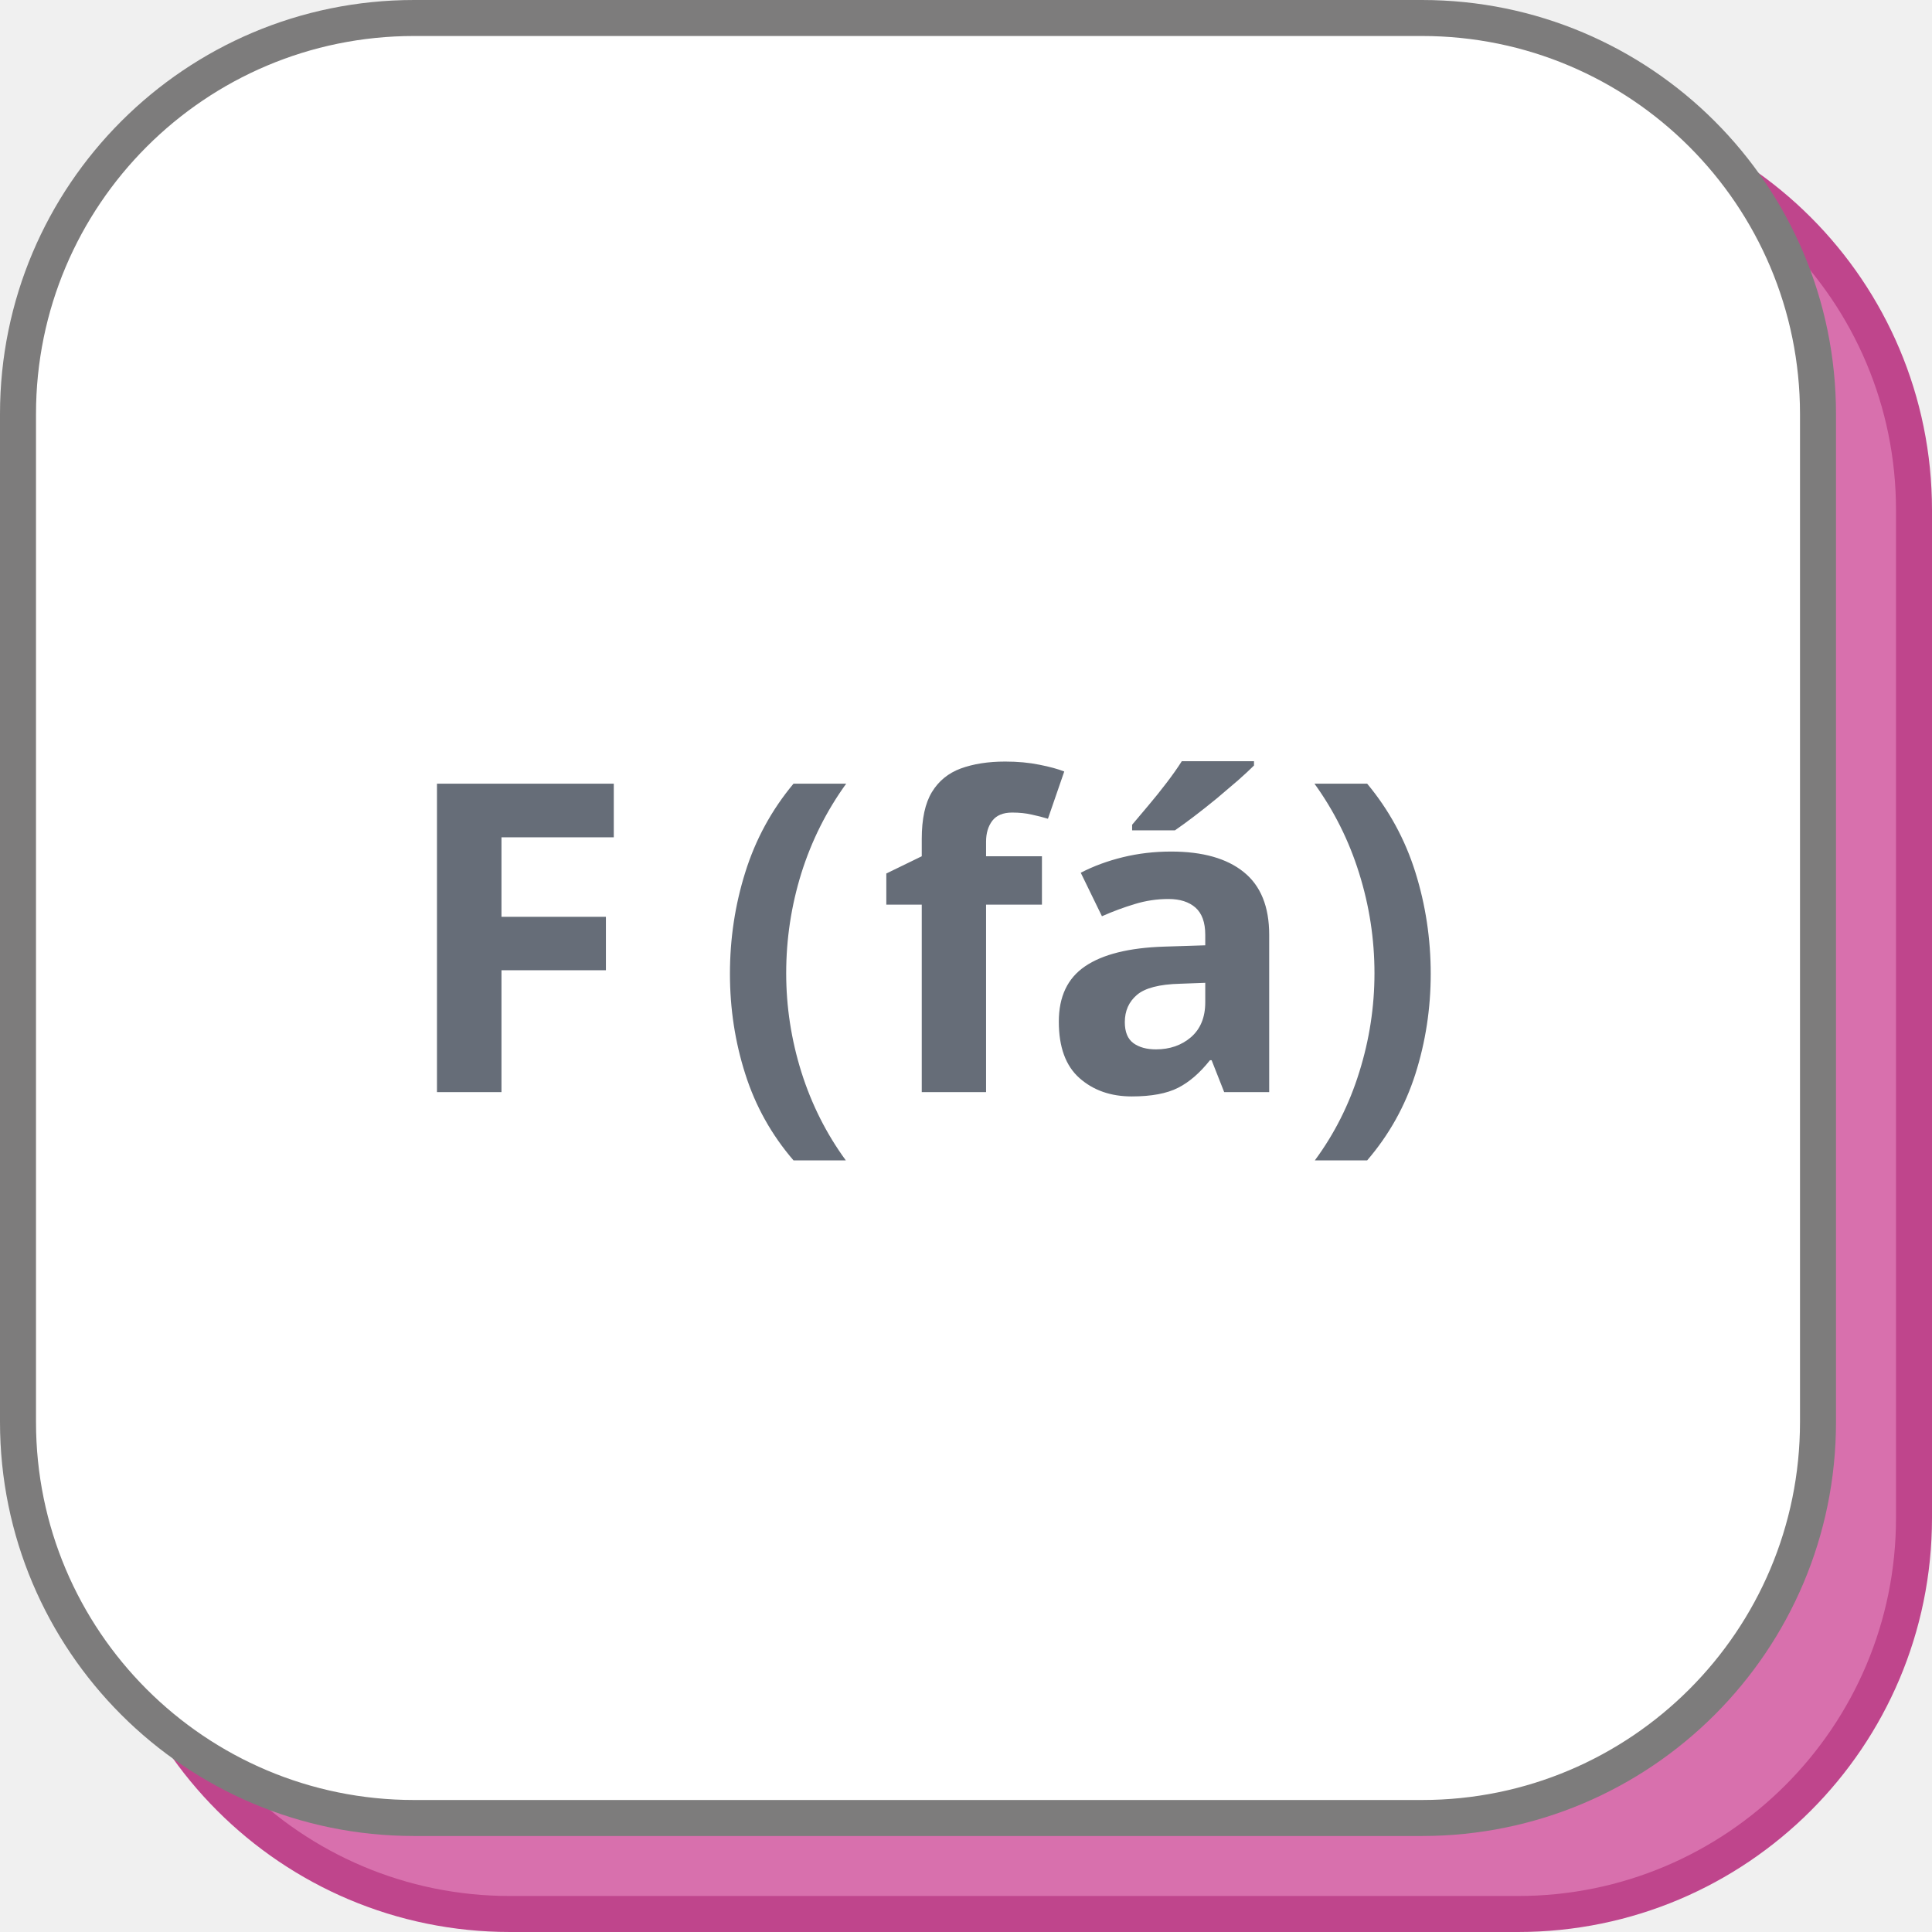
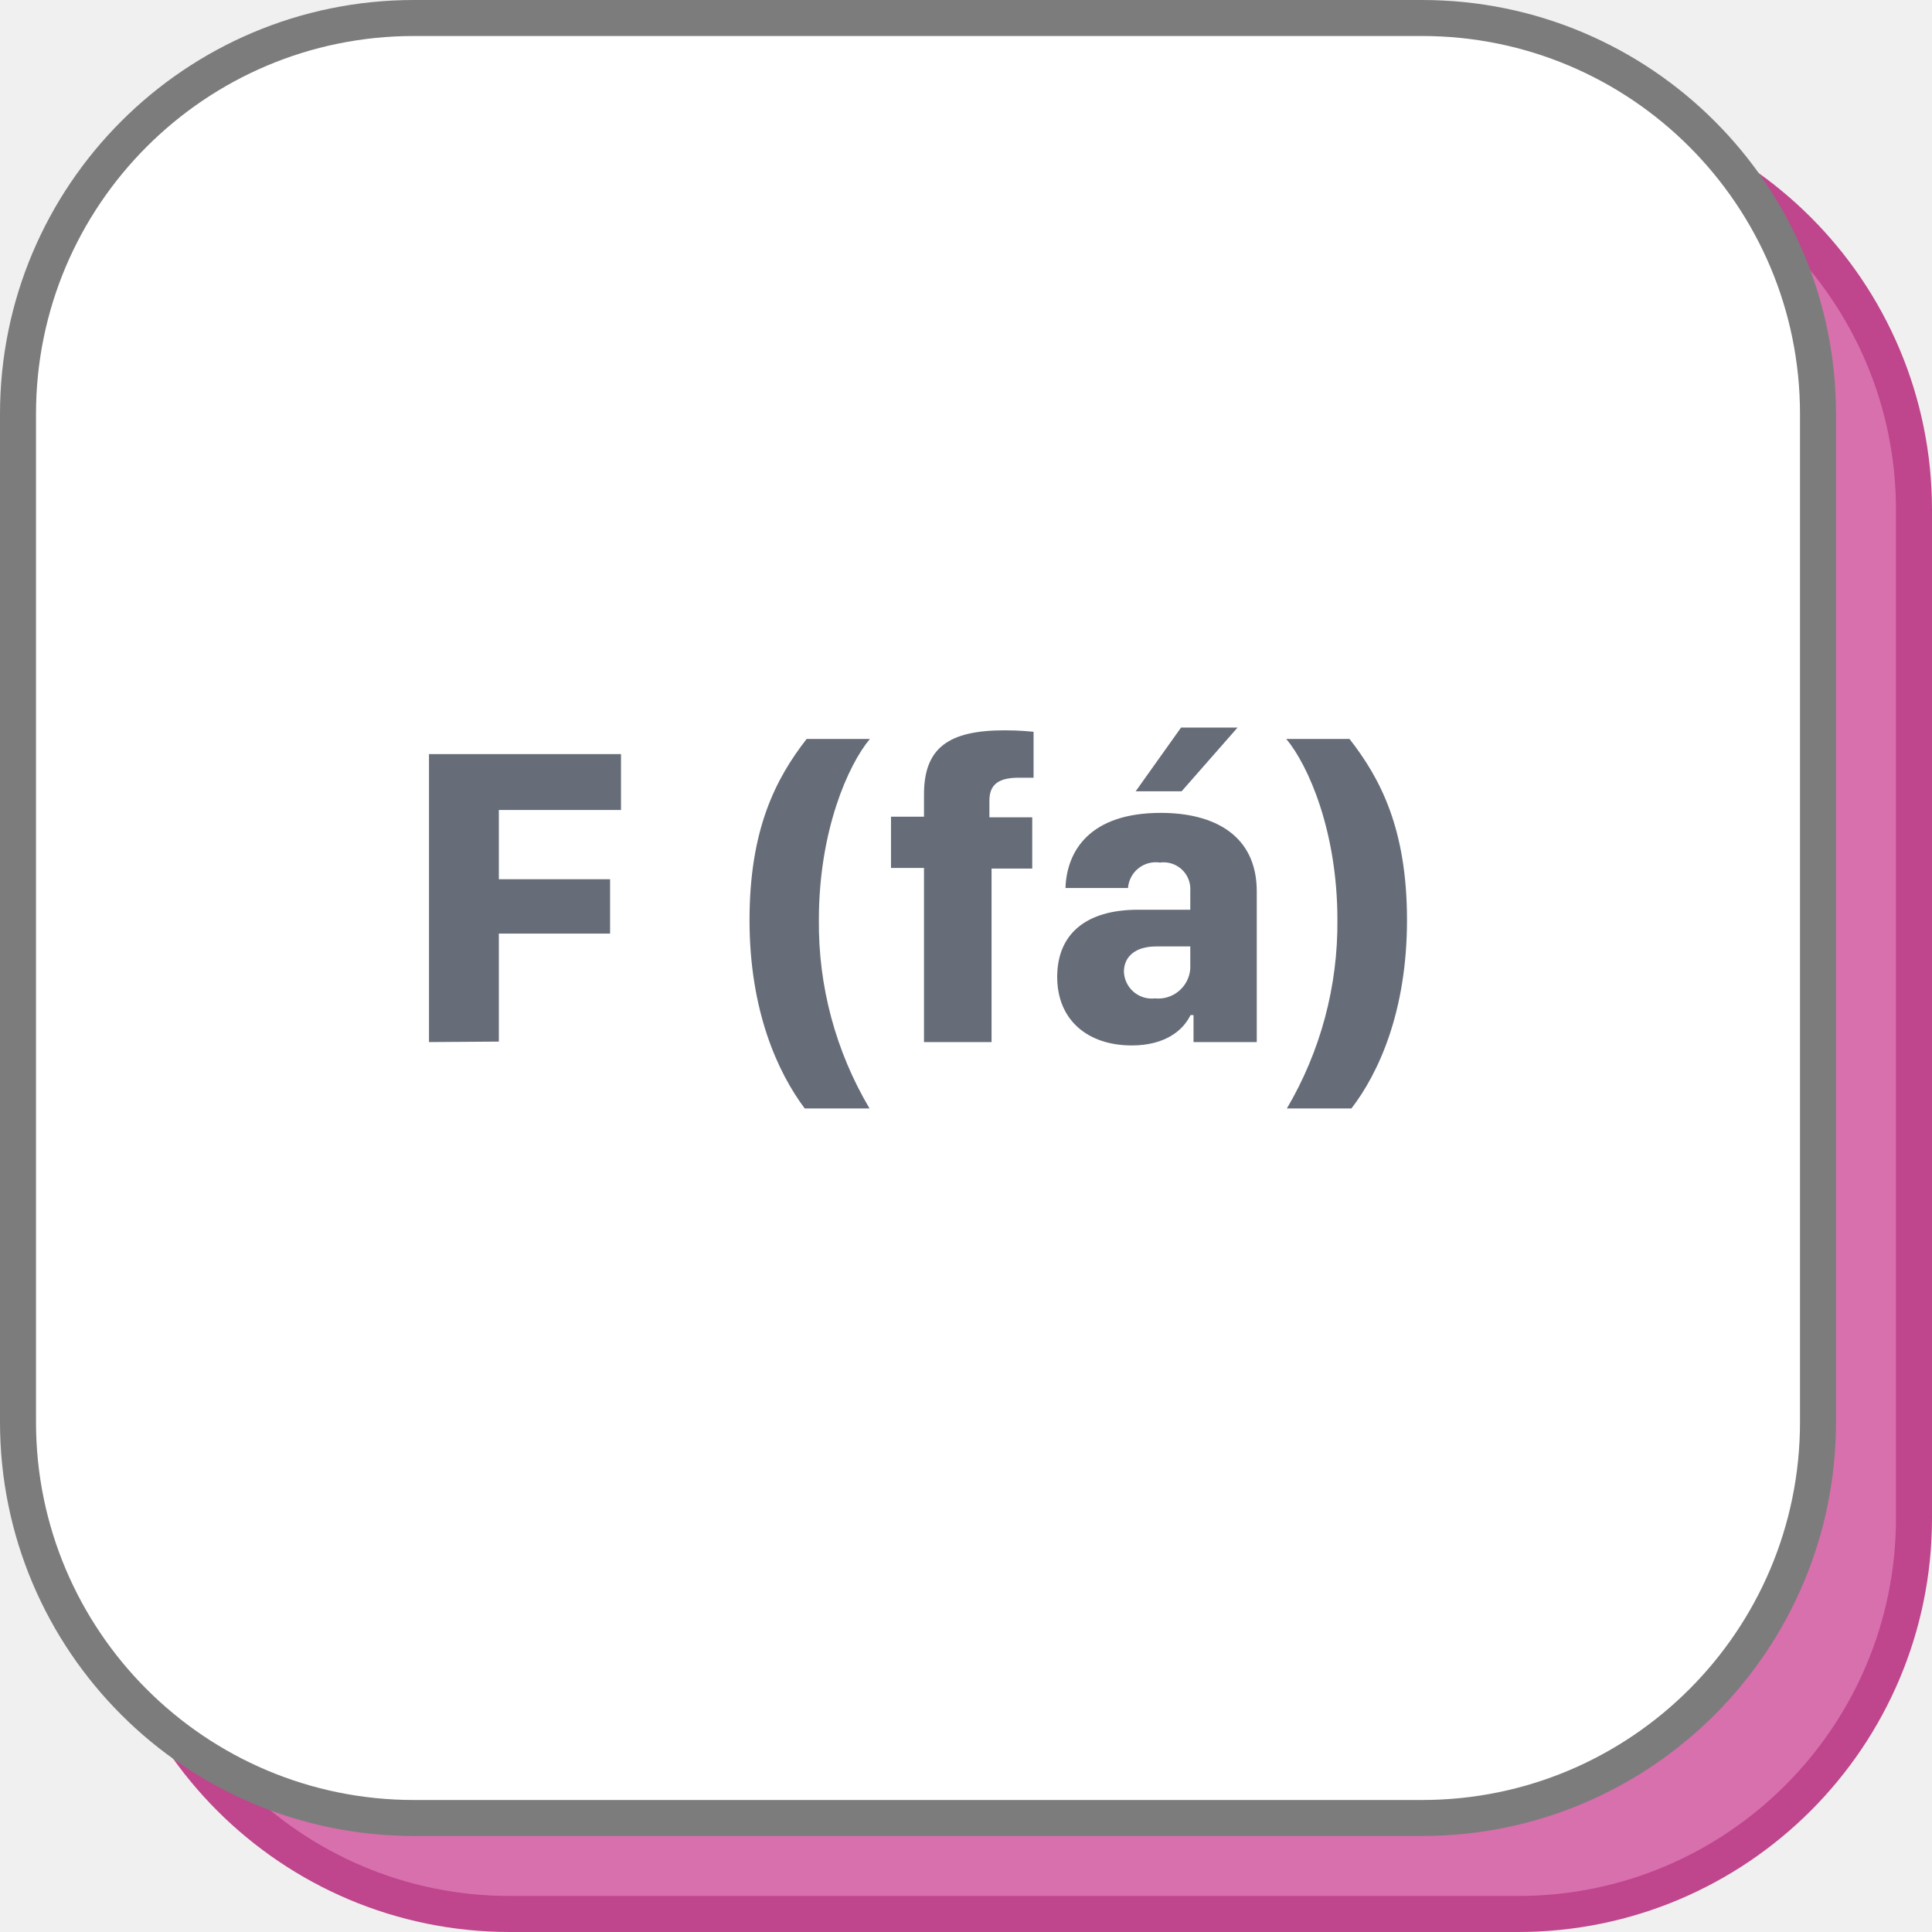
<svg xmlns="http://www.w3.org/2000/svg" viewBox="0 0 161 161">
  <defs>
-     <style>.cls-1{fill:#d870ad;stroke:#bf458c;}.cls-1,.cls-2{stroke-miterlimit:10;stroke-width:3px;}.cls-2{fill:#fff;stroke:#7d7c7c;}.cls-3{font-size:36px;fill:#666d78;font-family:SFCompactDisplay-Bold, SF Compact Display;font-weight:700;}.cls-4{letter-spacing:0.01em;}.cls-5{letter-spacing:-0.01em;}</style>
+     <style>.cls-1{fill:#d870ad;stroke:#bf458c;}.cls-1,.cls-2{stroke-miterlimit:10;stroke-width:3px;}.cls-2{fill:#fff;stroke:#7d7c7c;}.cls-3{fill:#666d78;}</style>
  </defs>
  <g id="Camada_2" data-name="Camada 2">
    <g id="Camada_1-2" data-name="Camada 1">
      <rect class="cls-1" x="9.5" y="9.5" width="150" height="150" rx="33" />
      <rect class="cls-2" x="1.5" y="1.5" width="150" height="150" rx="33" />
-       <text class="cls-3" transform="translate(33.18 91.01)">F <tspan class="cls-4" x="26.21" y="0">(</tspan>
-         <tspan class="cls-5" x="39.96" y="0">f</tspan>
-         <tspan x="53.54" y="0">á)</tspan>
-       </text>
+       <path class="cls-3" d="M35.75,86.84v-24h16V67.5H41.57v5.77h9.27V77.8H41.57v9Z" />
+       <path class="cls-3" d="M72.49,61.58c-1.81,2.16-4.25,7.66-4.25,15.06a30.21,30.21,0,0,0,4.22,15.73h-5.4c-2.25-3-4.6-8.15-4.6-15.69s2.17-11.78,4.76-15.1Z" />
+       <path class="cls-3" d="M77,72.33H74.25V68.06H77V66.2c0-3.89,2.06-5.34,6.72-5.34,1.35,0,2.06.1,2.41.12v3.83c-.23,0-.6,0-1.23,0-1.62,0-2.45.51-2.45,1.91v1.39h3.57v4.27H82.63V86.84H77Z" />
+       <path class="cls-3" d="M94.31,87.12c-3.68,0-6.21-2.13-6.21-5.7s2.37-5.61,6.75-5.61h4.34V74.25a2.23,2.23,0,0,0-2.53-2.37A2.32,2.32,0,0,0,94,74H88.79c.1-3.06,2-6.26,7.94-6.26,4.5,0,8,1.9,8,6.54V86.84H99.46V84.59h-.25C98.58,85.89,97.07,87.12,94.31,87.12Zm4.88-6.4V78.87H96.35c-1.74,0-2.69.85-2.69,2.11a2.32,2.32,0,0,0,2.58,2.22A2.68,2.68,0,0,0,99.19,80.72ZM94.64,65.94l3.78-5.31h4.71l-4.66,5.31Z" />
+       <path class="cls-3" d="M112.46,61.58c2.59,3.32,4.79,7.52,4.79,15.1s-2.36,12.74-4.63,15.69h-5.38a30.41,30.41,0,0,0,4.21-15.73c0-7.4-2.45-12.9-4.26-15.06Z" />
    </g>
  </g>
</svg>
